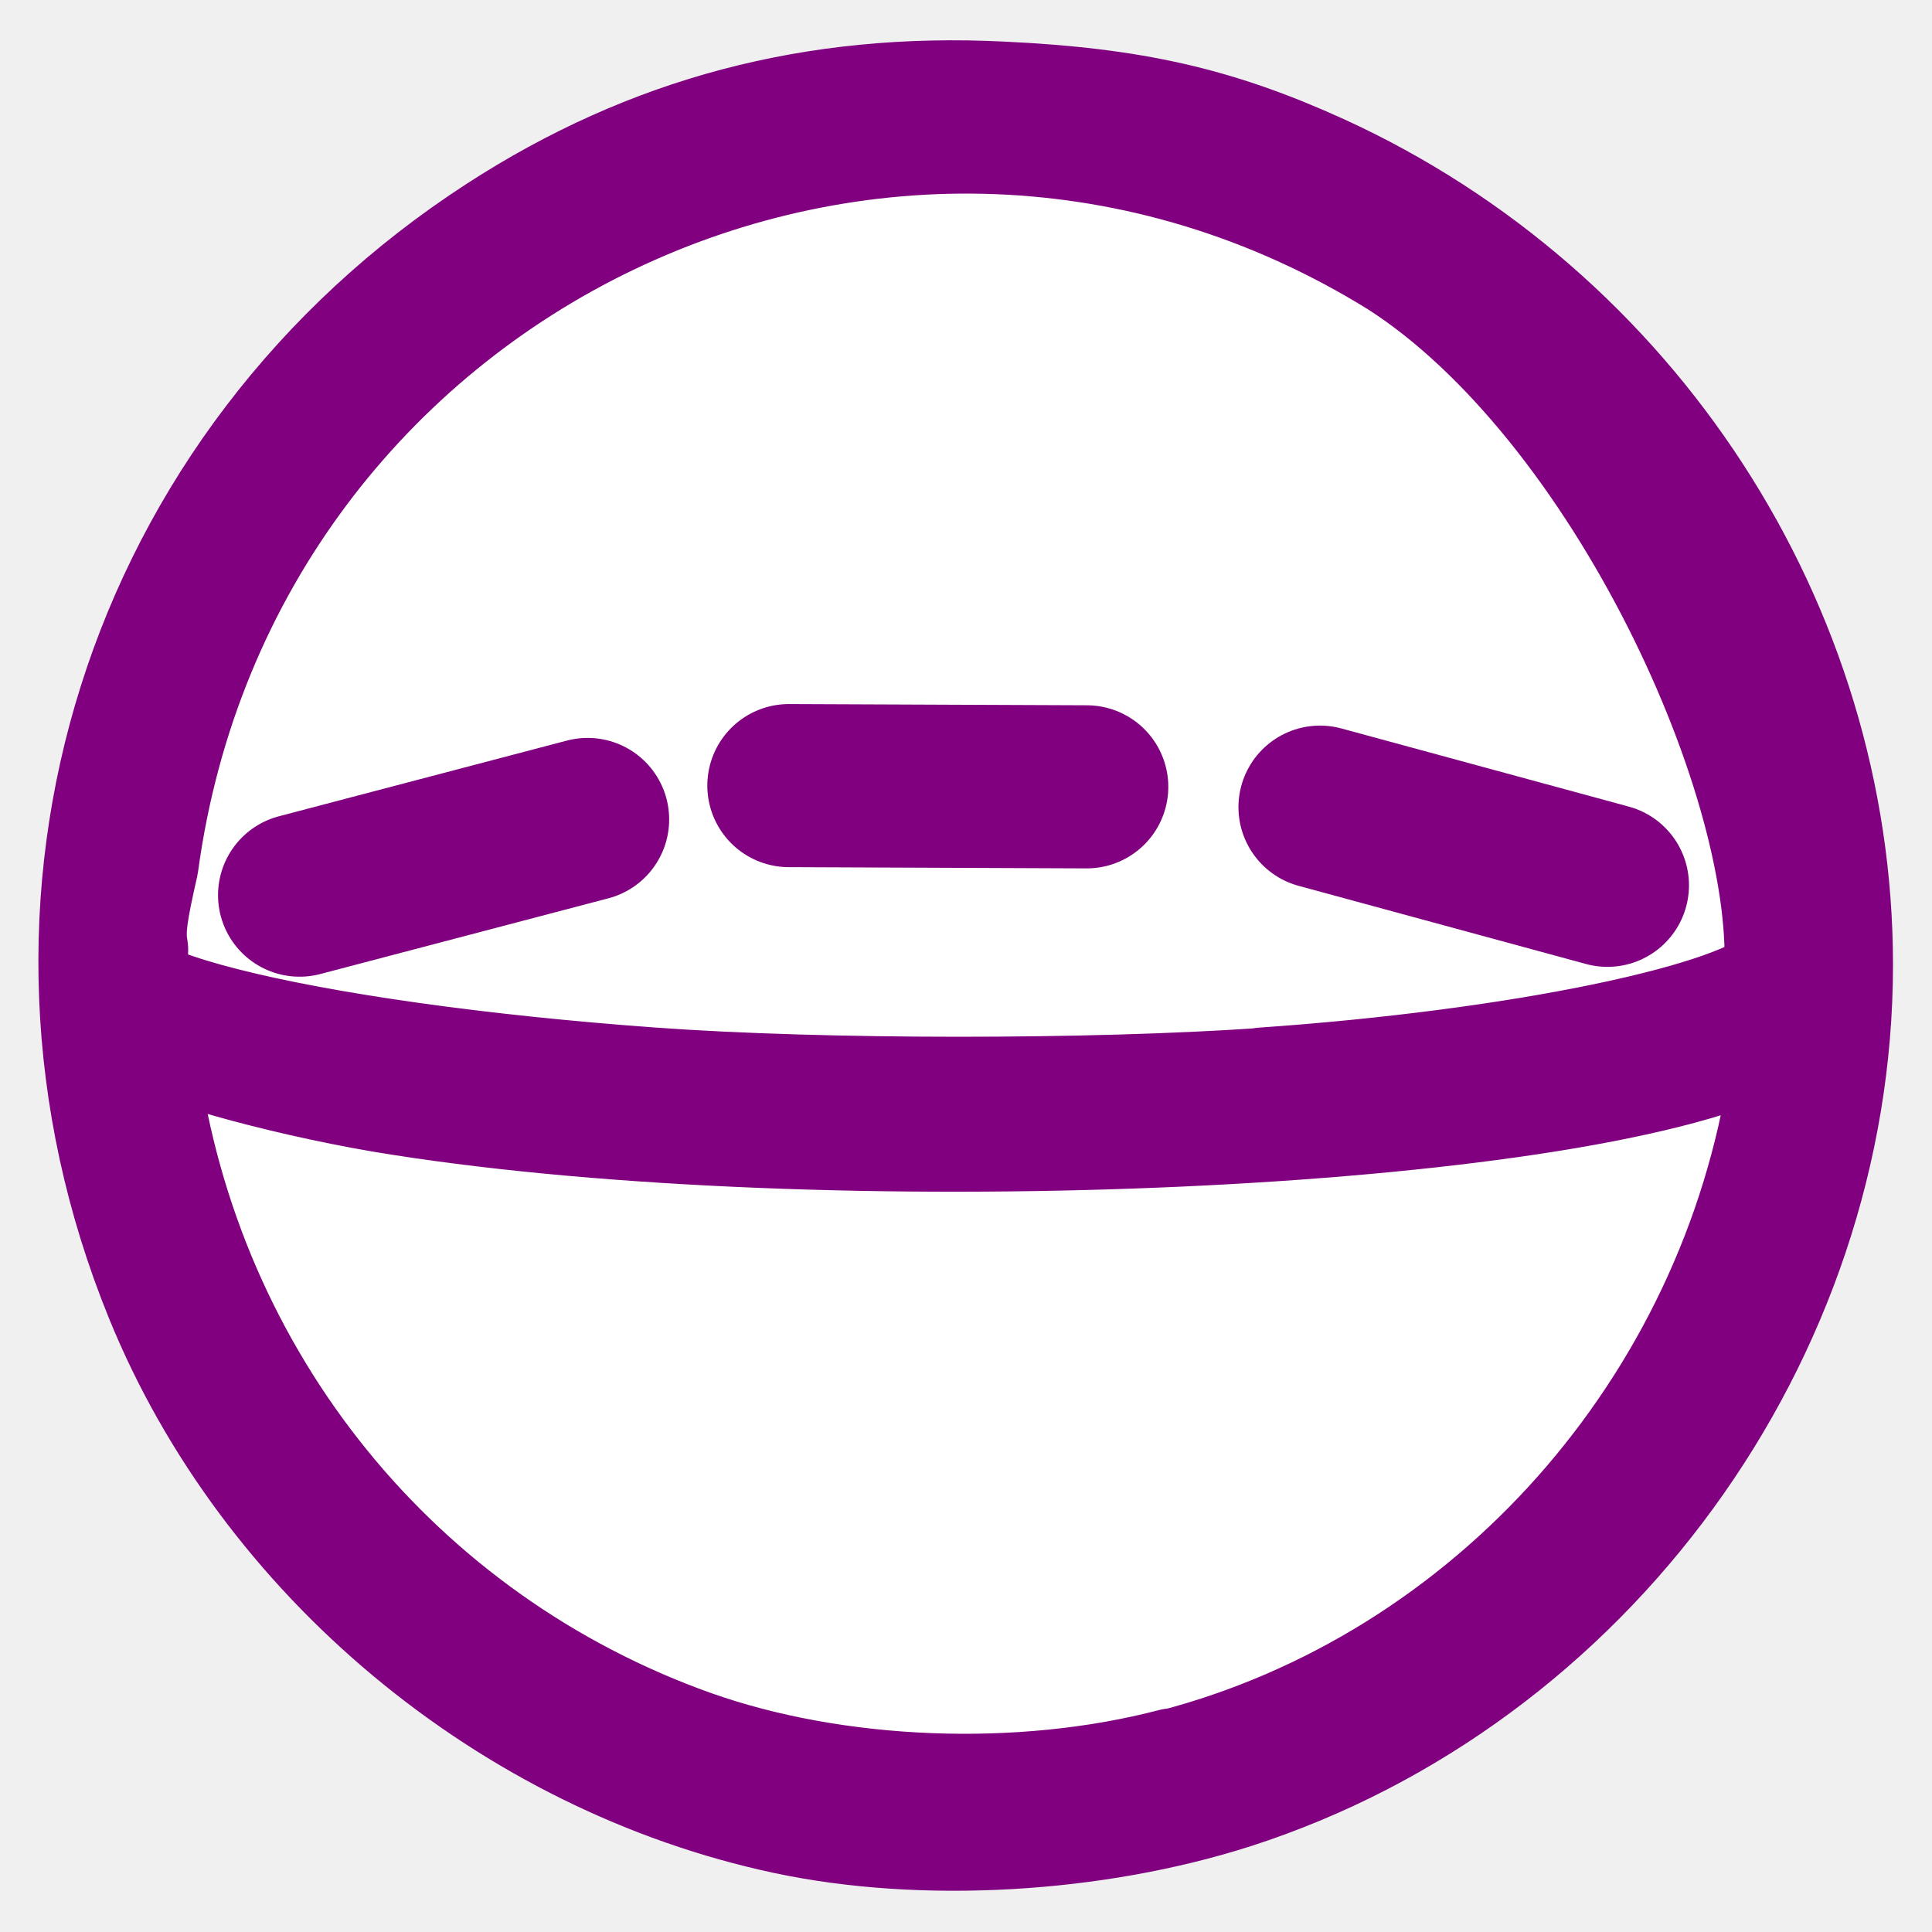
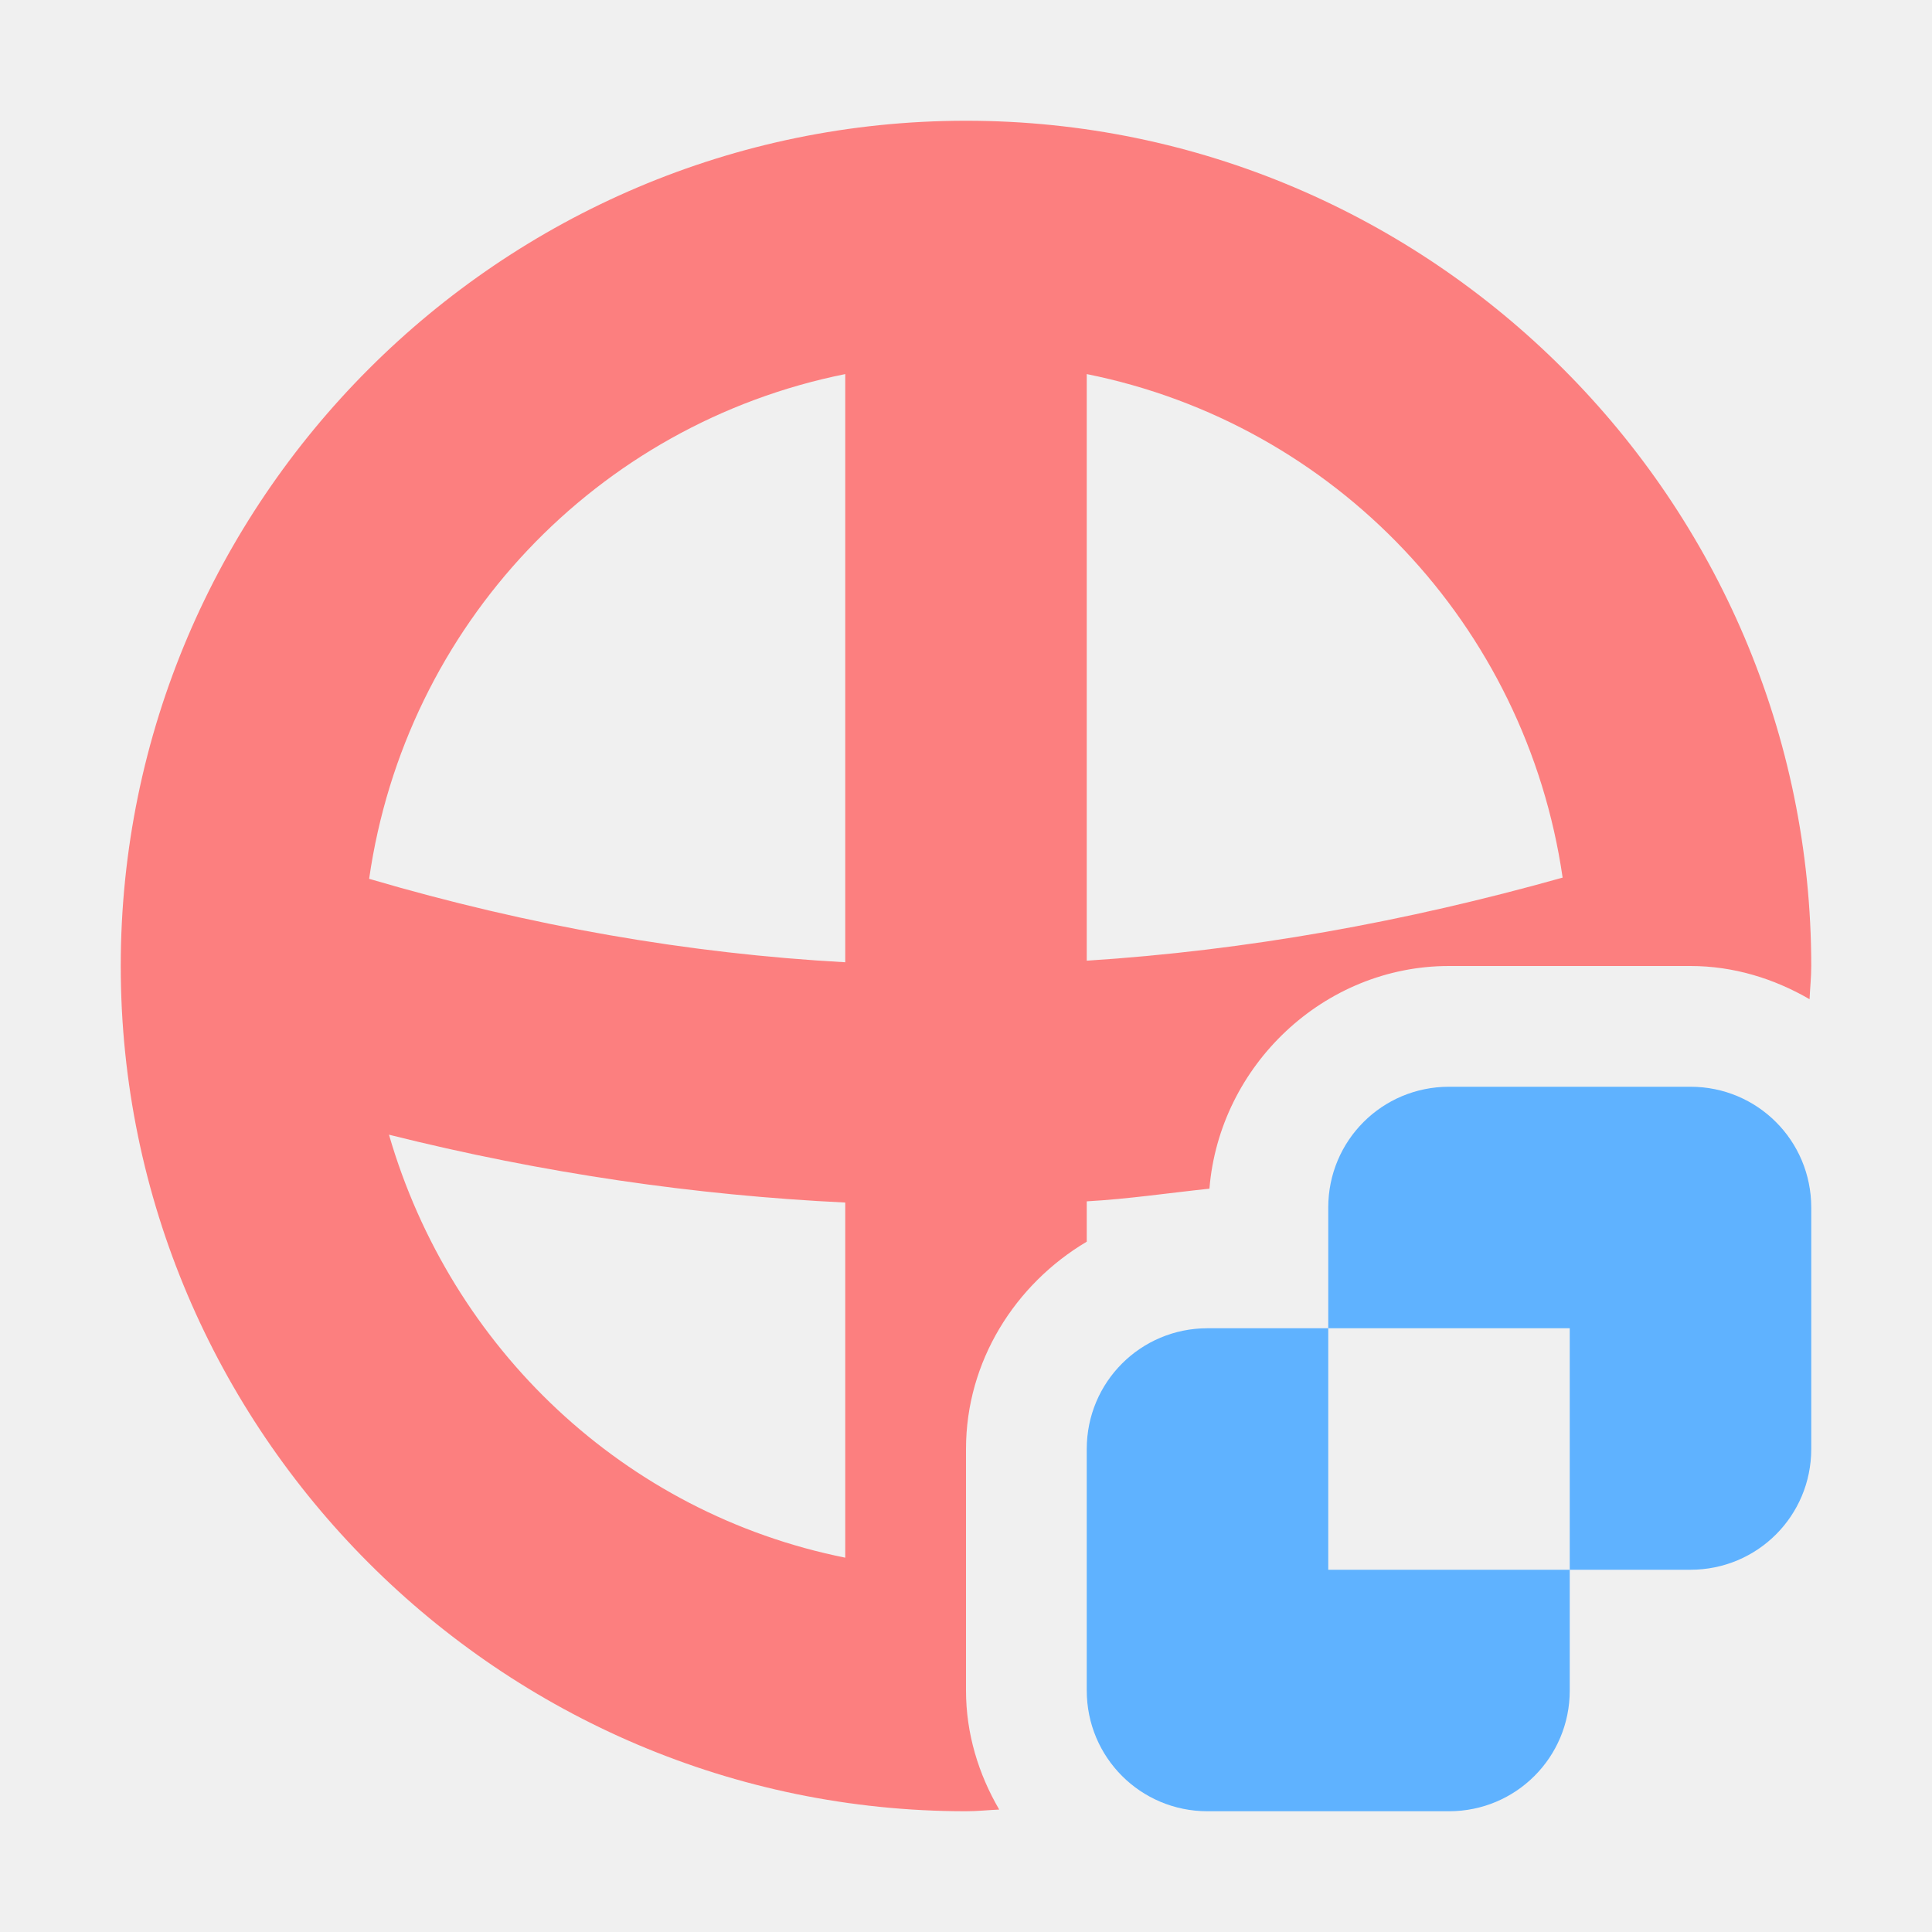
- <svg xmlns="http://www.w3.org/2000/svg" clip-rule="evenodd" fill-rule="evenodd" stroke-linejoin="round" stroke-miterlimit="2" viewBox="0 0 64 64" version="1.1" id="svg4" width="64" height="64">
-   <defs id="defs8" />
-   <path style="fill:#ffffff;stroke:none;stroke-width:1px;stroke-linecap:butt;stroke-linejoin:miter;stroke-opacity:1;fill-opacity:1" d="M 30.657,3.965 44.556,6.574 53.903,15.339 59.905,29.406 58.045,44.689 48.38,56.03 33.987,61.111 17.05,57.067 5.749,43.487 3.731,26.023 11.554,12.099 24.842,4.205 Z" id="path8407" />
-   <g id="g9536" transform="matrix(20.38774,0,0,20.38774,-455.6096,-478.1238)">
-     <path d="m 23.626,26.397 c -0.446,-0.095 -0.838,-0.421 -1.009,-0.841 -0.26,-0.638 -0.036,-1.347 0.543,-1.722 0.247,-0.16 0.512,-0.23 0.814,-0.215 0.213,0.01 0.348,0.041 0.515,0.117 0.504,0.23 0.834,0.738 0.834,1.283 0,0.6 -0.403,1.153 -0.974,1.337 -0.225,0.072 -0.502,0.088 -0.723,0.041 z m 0.63,-0.069 c 0.519,-0.135 0.918,-0.584 1,-1.126 0.008,-0.051 0.012,-0.093 0.01,-0.093 -0.002,0 -0.036,0.014 -0.075,0.031 -0.342,0.15 -1.502,0.197 -2.191,0.089 -0.163,-0.025 -0.371,-0.081 -0.397,-0.106 -0.033,-0.031 -0.043,-0.012 -0.033,0.062 0.071,0.515 0.416,0.94 0.9,1.112 0.235,0.083 0.536,0.095 0.785,0.03 z m 0.144,-1.107 c 0.418,-0.029 0.784,-0.105 0.848,-0.176 0.024,-0.32 -0.261,-0.942 -0.624,-1.175 -0.835,-0.518 -1.921,0.002 -2.054,0.984 -0.017,0.075 -0.023,0.108 -0.017,0.141 -0.154,0.082 0.287,0.185 0.854,0.226 0.277,0.02 0.712,0.02 0.993,6.41e-4 z" style="fill:#800080;stroke:#800080;stroke-width:0.2;stroke-dasharray:none;stroke-opacity:1" id="path2113" />
-     <path style="fill:none;stroke:#800080;stroke-width:0.265px;stroke-linecap:round;stroke-linejoin:miter;stroke-opacity:1" d="m 23.629,24.728 0.484,0.002" id="path6750-7-56-2-9-2-9" />
-     <path style="fill:none;stroke:#800080;stroke-width:0.265px;stroke-linecap:round;stroke-linejoin:miter;stroke-opacity:1" d="m 24.492,24.763 0.467,0.127" id="path6750-7-56-2-9-2-9-3" />
-     <path style="fill:none;stroke:#800080;stroke-width:0.265px;stroke-linecap:round;stroke-linejoin:miter;stroke-opacity:1" d="m 22.834,24.906 0.468,-0.123" id="path6750-7-56-2-9-2-9-3-6" />
-   </g>
+ <svg xmlns="http://www.w3.org/2000/svg" height="16" viewBox="0 0 16 16" width="16">
+   <path d="m8 1c-3.854 0-7 3.146-7 7 0 3.854 3.146 7 7 7 .093 0 .183-.01.275-.014-.171-.293-.275-.628-.275-.986v-2c0-.727.408-1.366 1-1.717v-.334c.341-.019.677-.069 1.016-.105.083-1.019.947-1.844 1.984-1.844h2c.358 0 .693.105.986.275.004-.092.014-.182.014-.275 0-3.854-3.146-7-7-7zm-1 2.098v4.871c-1.293-.071-2.606-.298-3.943-.691.301-2.098 1.885-3.767 3.943-4.18zm2 0c2.055.413 3.637 2.077 3.941 4.17-1.305.367-2.616.603-3.941.688zm-5.779 6.299c1.273.319 2.534.502 3.779.562v2.941c-1.829-.367-3.266-1.734-3.779-3.504z" fill="#fc7f7f" />
+   <path d="m12 9c-.554 0-1 .446-1 1v1h2v2h1c.554 0 1-.446 1-1v-2c0-.554-.446-1-1-1zm1 4h-2v-2h-1c-.554 0-1 .446-1 1v2c0 .554.446 1 1 1h2c.554 0 1-.446 1-1z" fill="#5fb2ff" />
</svg>
